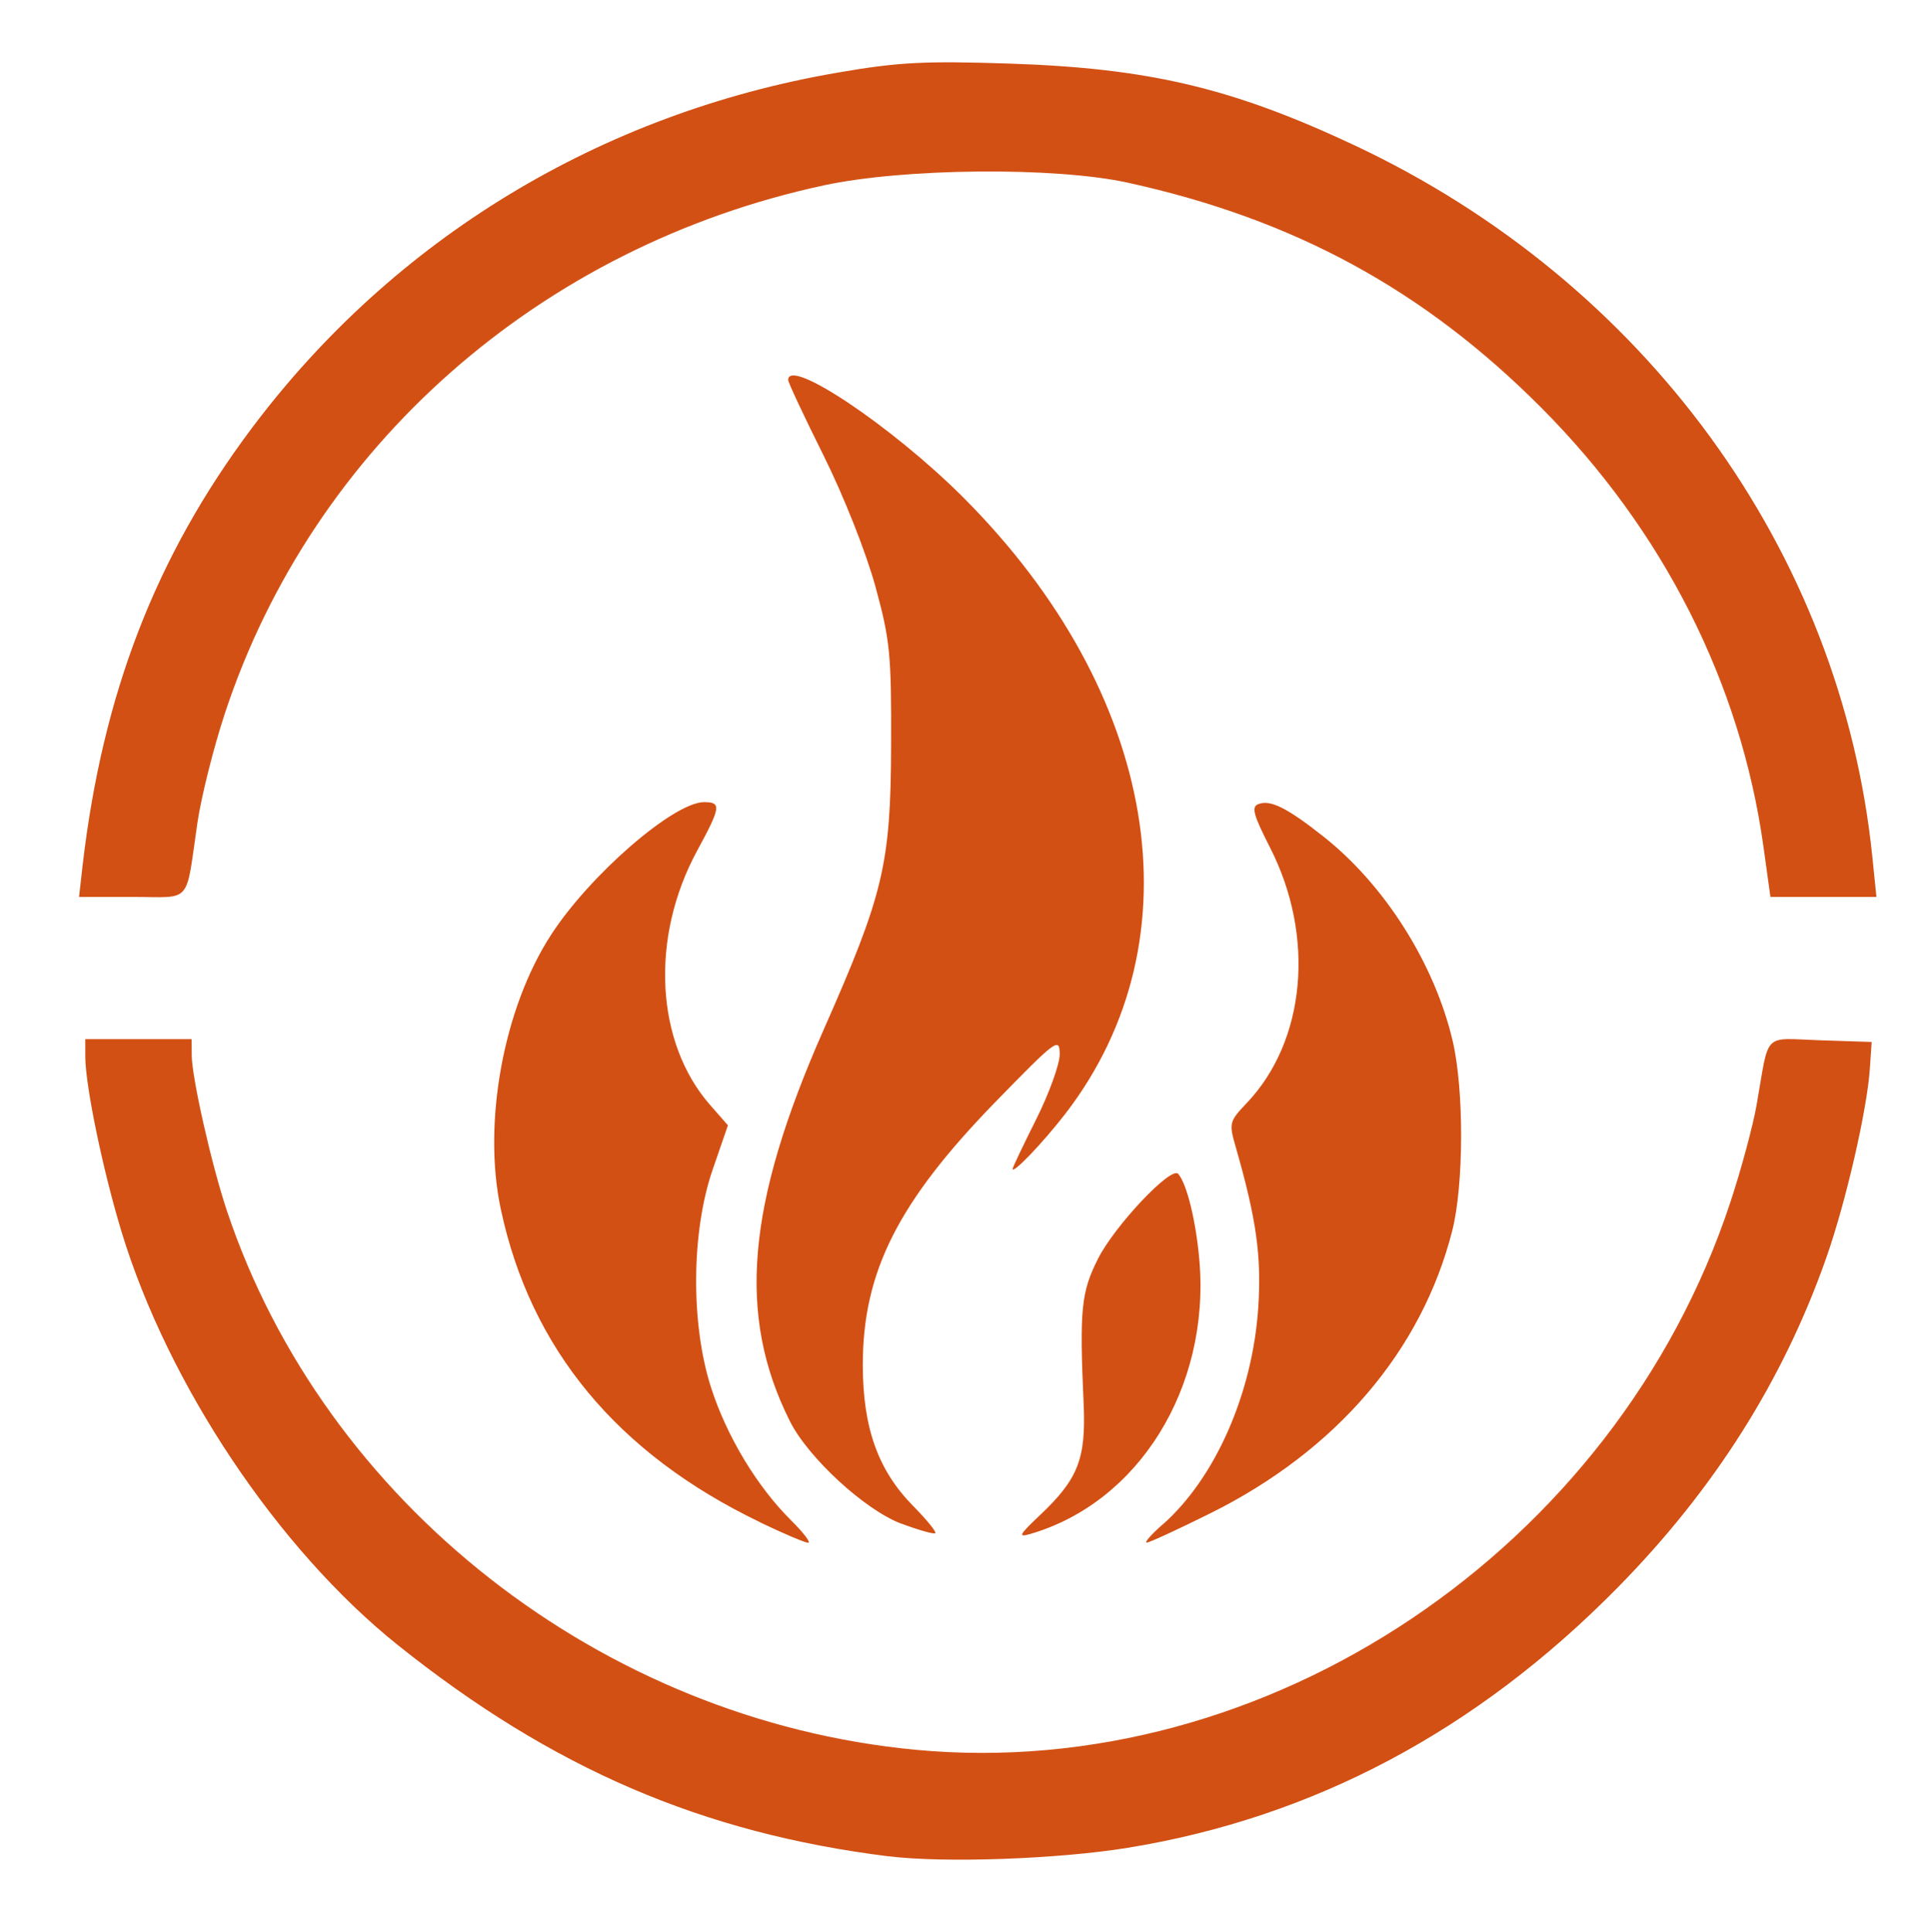
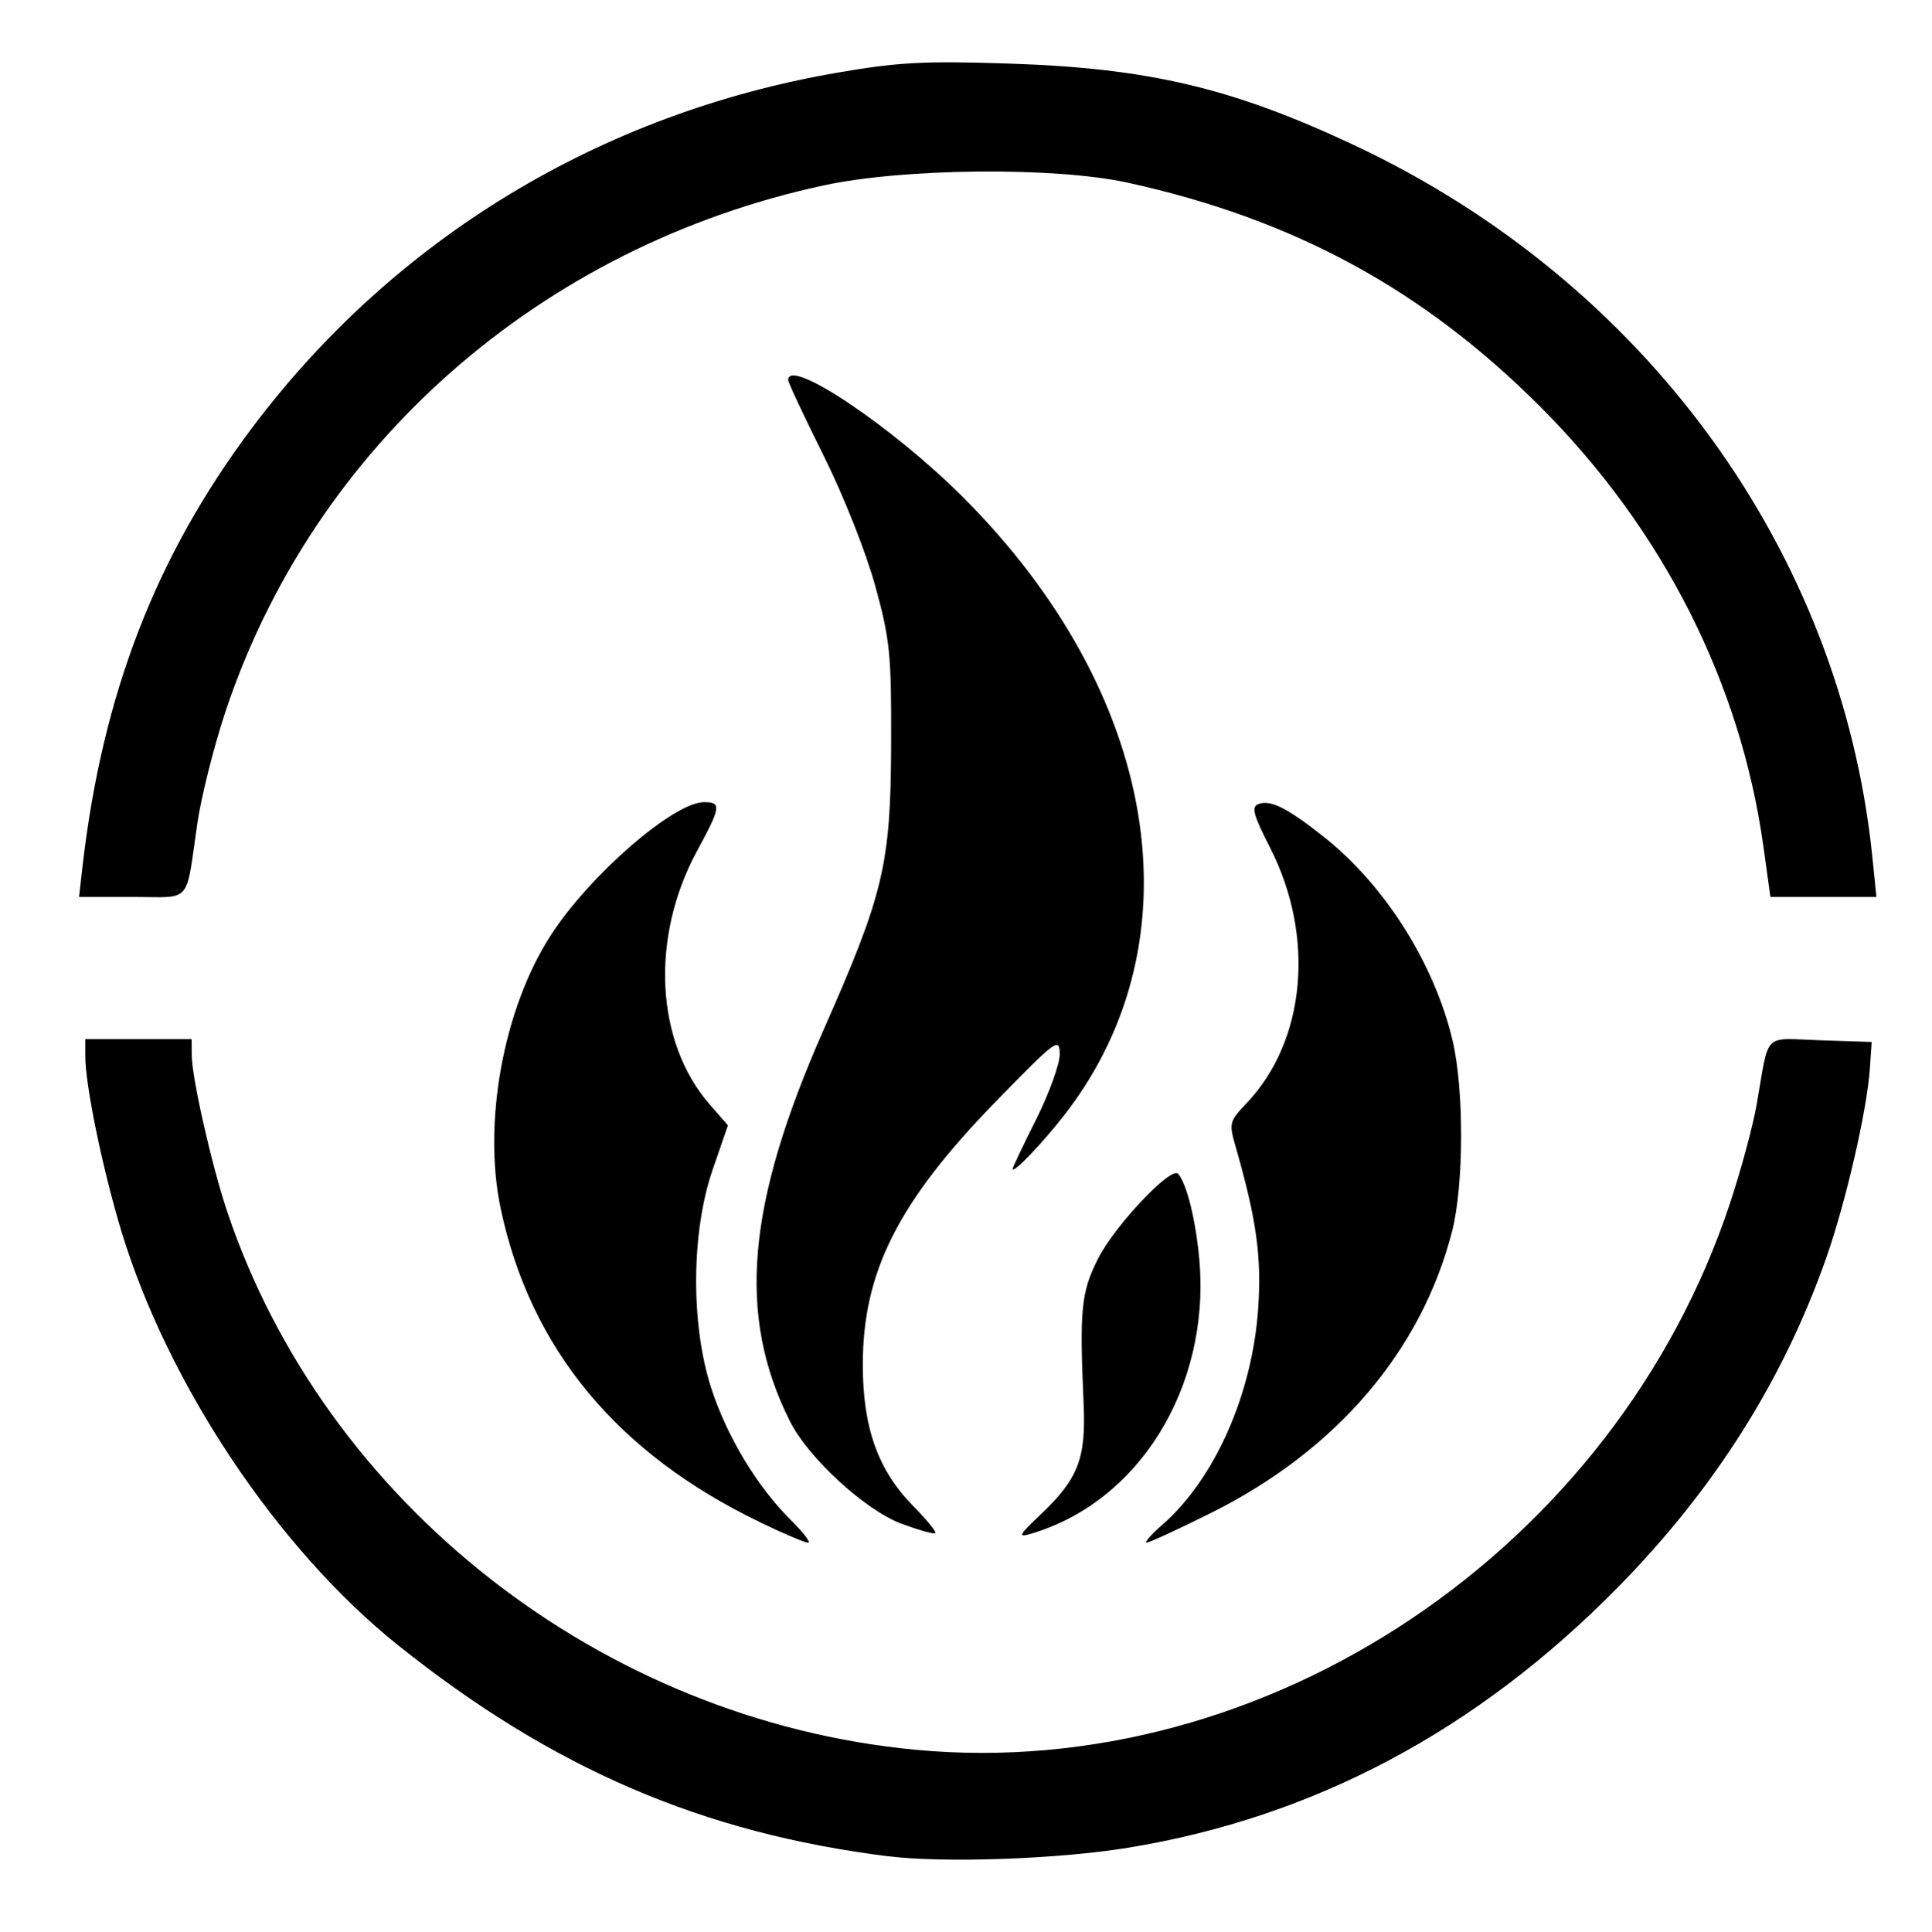
<svg xmlns="http://www.w3.org/2000/svg" viewBox="0 0 8.467 8.467">
  <style>
-     path {
-         fill: #d35014;
-     }
+     
</style>
  <g transform="matrix(0.4964841,0,0,0.4924775,0.08194213,0.04781272)">
-     <path d="M 7.682,16.429 C 6.036,16.222 4.712,15.647 3.349,14.549 2.289,13.694 1.32,12.232 0.908,10.868 0.742,10.316 0.588,9.566 0.588,9.306 V 9.154 H 1.058 1.527 l 0.001,0.145 c 0.002,0.202 0.175,0.974 0.311,1.384 0.863,2.601 3.31,4.532 6.078,4.797 3.105,0.297 6.185,-1.786 7.196,-4.868 0.097,-0.295 0.203,-0.69 0.235,-0.879 0.114,-0.655 0.046,-0.586 0.561,-0.569 l 0.454,0.015 -0.016,0.237 c -0.025,0.371 -0.212,1.189 -0.385,1.685 -0.381,1.092 -0.99,2.062 -1.841,2.934 -1.245,1.276 -2.688,2.049 -4.328,2.318 -0.616,0.101 -1.623,0.137 -2.114,0.075 z M 6.546,13.454 C 5.285,12.843 4.519,11.91 4.257,10.666 4.095,9.9 4.281,8.878 4.7,8.227 5.043,7.692 5.784,7.045 6.052,7.044 6.207,7.044 6.201,7.087 5.991,7.477 5.575,8.249 5.622,9.182 6.104,9.738 l 0.159,0.183 -0.135,0.395 c -0.189,0.552 -0.195,1.375 -0.013,1.943 0.139,0.434 0.408,0.882 0.707,1.18 0.109,0.109 0.176,0.198 0.149,0.198 -0.027,0 -0.219,-0.082 -0.425,-0.182 z m 3.555,0.022 c 0.465,-0.413 0.794,-1.166 0.845,-1.931 0.03,-0.457 -0.016,-0.789 -0.198,-1.428 -0.062,-0.217 -0.059,-0.229 0.098,-0.396 0.52,-0.553 0.604,-1.482 0.205,-2.271 -0.149,-0.295 -0.168,-0.364 -0.103,-0.389 0.106,-0.041 0.256,0.035 0.581,0.295 0.537,0.43 0.975,1.129 1.134,1.814 0.101,0.433 0.099,1.282 -0.004,1.69 -0.27,1.069 -1.023,1.957 -2.134,2.514 -0.287,0.144 -0.541,0.262 -0.564,0.262 -0.023,-1.06e-4 0.04,-0.072 0.14,-0.161 z m -2.306,-0.008 C 7.472,13.345 6.973,12.882 6.81,12.555 6.342,11.613 6.426,10.627 7.109,9.068 7.638,7.861 7.7,7.598 7.704,6.543 7.707,5.723 7.695,5.602 7.564,5.119 7.481,4.817 7.287,4.322 7.108,3.959 6.936,3.611 6.795,3.308 6.795,3.286 c 0,-0.207 0.918,0.413 1.542,1.041 1.73,1.743 2.093,3.934 0.908,5.488 -0.194,0.254 -0.468,0.544 -0.468,0.494 0,-0.013 0.094,-0.212 0.209,-0.443 C 9.1,9.635 9.194,9.374 9.193,9.287 9.191,9.135 9.164,9.156 8.626,9.712 c -0.861,0.892 -1.172,1.514 -1.172,2.342 3.979e-4,0.56 0.135,0.939 0.444,1.255 0.119,0.122 0.208,0.231 0.196,0.243 -0.012,0.011 -0.146,-0.027 -0.299,-0.085 z m 1.222,-0.075 c 0.339,-0.323 0.409,-0.502 0.387,-0.995 -0.037,-0.839 -0.022,-0.991 0.127,-1.289 0.147,-0.294 0.646,-0.827 0.708,-0.756 0.077,0.088 0.159,0.427 0.188,0.779 0.092,1.125 -0.537,2.147 -1.494,2.427 -0.112,0.033 -0.1,0.009 0.084,-0.166 z M 0.564,7.611 C 0.74,6.081 1.211,4.853 2.059,3.714 3.315,2.027 5.139,0.911 7.234,0.549 7.767,0.456 8.001,0.444 8.751,0.469 c 1.228,0.041 1.964,0.216 3.04,0.725 2.57,1.216 4.302,3.614 4.578,6.338 l 0.036,0.356 H 15.937 15.469 L 15.407,7.438 C 15.206,5.984 14.522,4.622 13.447,3.534 12.409,2.483 11.263,1.854 9.793,1.529 9.15,1.387 7.82,1.399 7.11,1.553 4.603,2.097 2.599,3.877 1.821,6.253 1.721,6.558 1.612,6.997 1.578,7.229 1.471,7.966 1.539,7.888 1.003,7.888 H 0.533 Z" />
+     <path fill="currentColor" d="M 7.682,16.429 C 6.036,16.222 4.712,15.647 3.349,14.549 2.289,13.694 1.32,12.232 0.908,10.868 0.742,10.316 0.588,9.566 0.588,9.306 V 9.154 H 1.058 1.527 l 0.001,0.145 c 0.002,0.202 0.175,0.974 0.311,1.384 0.863,2.601 3.31,4.532 6.078,4.797 3.105,0.297 6.185,-1.786 7.196,-4.868 0.097,-0.295 0.203,-0.69 0.235,-0.879 0.114,-0.655 0.046,-0.586 0.561,-0.569 l 0.454,0.015 -0.016,0.237 c -0.025,0.371 -0.212,1.189 -0.385,1.685 -0.381,1.092 -0.99,2.062 -1.841,2.934 -1.245,1.276 -2.688,2.049 -4.328,2.318 -0.616,0.101 -1.623,0.137 -2.114,0.075 z M 6.546,13.454 C 5.285,12.843 4.519,11.91 4.257,10.666 4.095,9.9 4.281,8.878 4.7,8.227 5.043,7.692 5.784,7.045 6.052,7.044 6.207,7.044 6.201,7.087 5.991,7.477 5.575,8.249 5.622,9.182 6.104,9.738 l 0.159,0.183 -0.135,0.395 c -0.189,0.552 -0.195,1.375 -0.013,1.943 0.139,0.434 0.408,0.882 0.707,1.18 0.109,0.109 0.176,0.198 0.149,0.198 -0.027,0 -0.219,-0.082 -0.425,-0.182 z m 3.555,0.022 c 0.465,-0.413 0.794,-1.166 0.845,-1.931 0.03,-0.457 -0.016,-0.789 -0.198,-1.428 -0.062,-0.217 -0.059,-0.229 0.098,-0.396 0.52,-0.553 0.604,-1.482 0.205,-2.271 -0.149,-0.295 -0.168,-0.364 -0.103,-0.389 0.106,-0.041 0.256,0.035 0.581,0.295 0.537,0.43 0.975,1.129 1.134,1.814 0.101,0.433 0.099,1.282 -0.004,1.69 -0.27,1.069 -1.023,1.957 -2.134,2.514 -0.287,0.144 -0.541,0.262 -0.564,0.262 -0.023,-1.06e-4 0.04,-0.072 0.14,-0.161 z m -2.306,-0.008 C 7.472,13.345 6.973,12.882 6.81,12.555 6.342,11.613 6.426,10.627 7.109,9.068 7.638,7.861 7.7,7.598 7.704,6.543 7.707,5.723 7.695,5.602 7.564,5.119 7.481,4.817 7.287,4.322 7.108,3.959 6.936,3.611 6.795,3.308 6.795,3.286 c 0,-0.207 0.918,0.413 1.542,1.041 1.73,1.743 2.093,3.934 0.908,5.488 -0.194,0.254 -0.468,0.544 -0.468,0.494 0,-0.013 0.094,-0.212 0.209,-0.443 C 9.1,9.635 9.194,9.374 9.193,9.287 9.191,9.135 9.164,9.156 8.626,9.712 c -0.861,0.892 -1.172,1.514 -1.172,2.342 3.979e-4,0.56 0.135,0.939 0.444,1.255 0.119,0.122 0.208,0.231 0.196,0.243 -0.012,0.011 -0.146,-0.027 -0.299,-0.085 z m 1.222,-0.075 c 0.339,-0.323 0.409,-0.502 0.387,-0.995 -0.037,-0.839 -0.022,-0.991 0.127,-1.289 0.147,-0.294 0.646,-0.827 0.708,-0.756 0.077,0.088 0.159,0.427 0.188,0.779 0.092,1.125 -0.537,2.147 -1.494,2.427 -0.112,0.033 -0.1,0.009 0.084,-0.166 z M 0.564,7.611 C 0.74,6.081 1.211,4.853 2.059,3.714 3.315,2.027 5.139,0.911 7.234,0.549 7.767,0.456 8.001,0.444 8.751,0.469 c 1.228,0.041 1.964,0.216 3.04,0.725 2.57,1.216 4.302,3.614 4.578,6.338 l 0.036,0.356 H 15.937 15.469 L 15.407,7.438 C 15.206,5.984 14.522,4.622 13.447,3.534 12.409,2.483 11.263,1.854 9.793,1.529 9.15,1.387 7.82,1.399 7.11,1.553 4.603,2.097 2.599,3.877 1.821,6.253 1.721,6.558 1.612,6.997 1.578,7.229 1.471,7.966 1.539,7.888 1.003,7.888 H 0.533 Z" />
  </g>
</svg>
